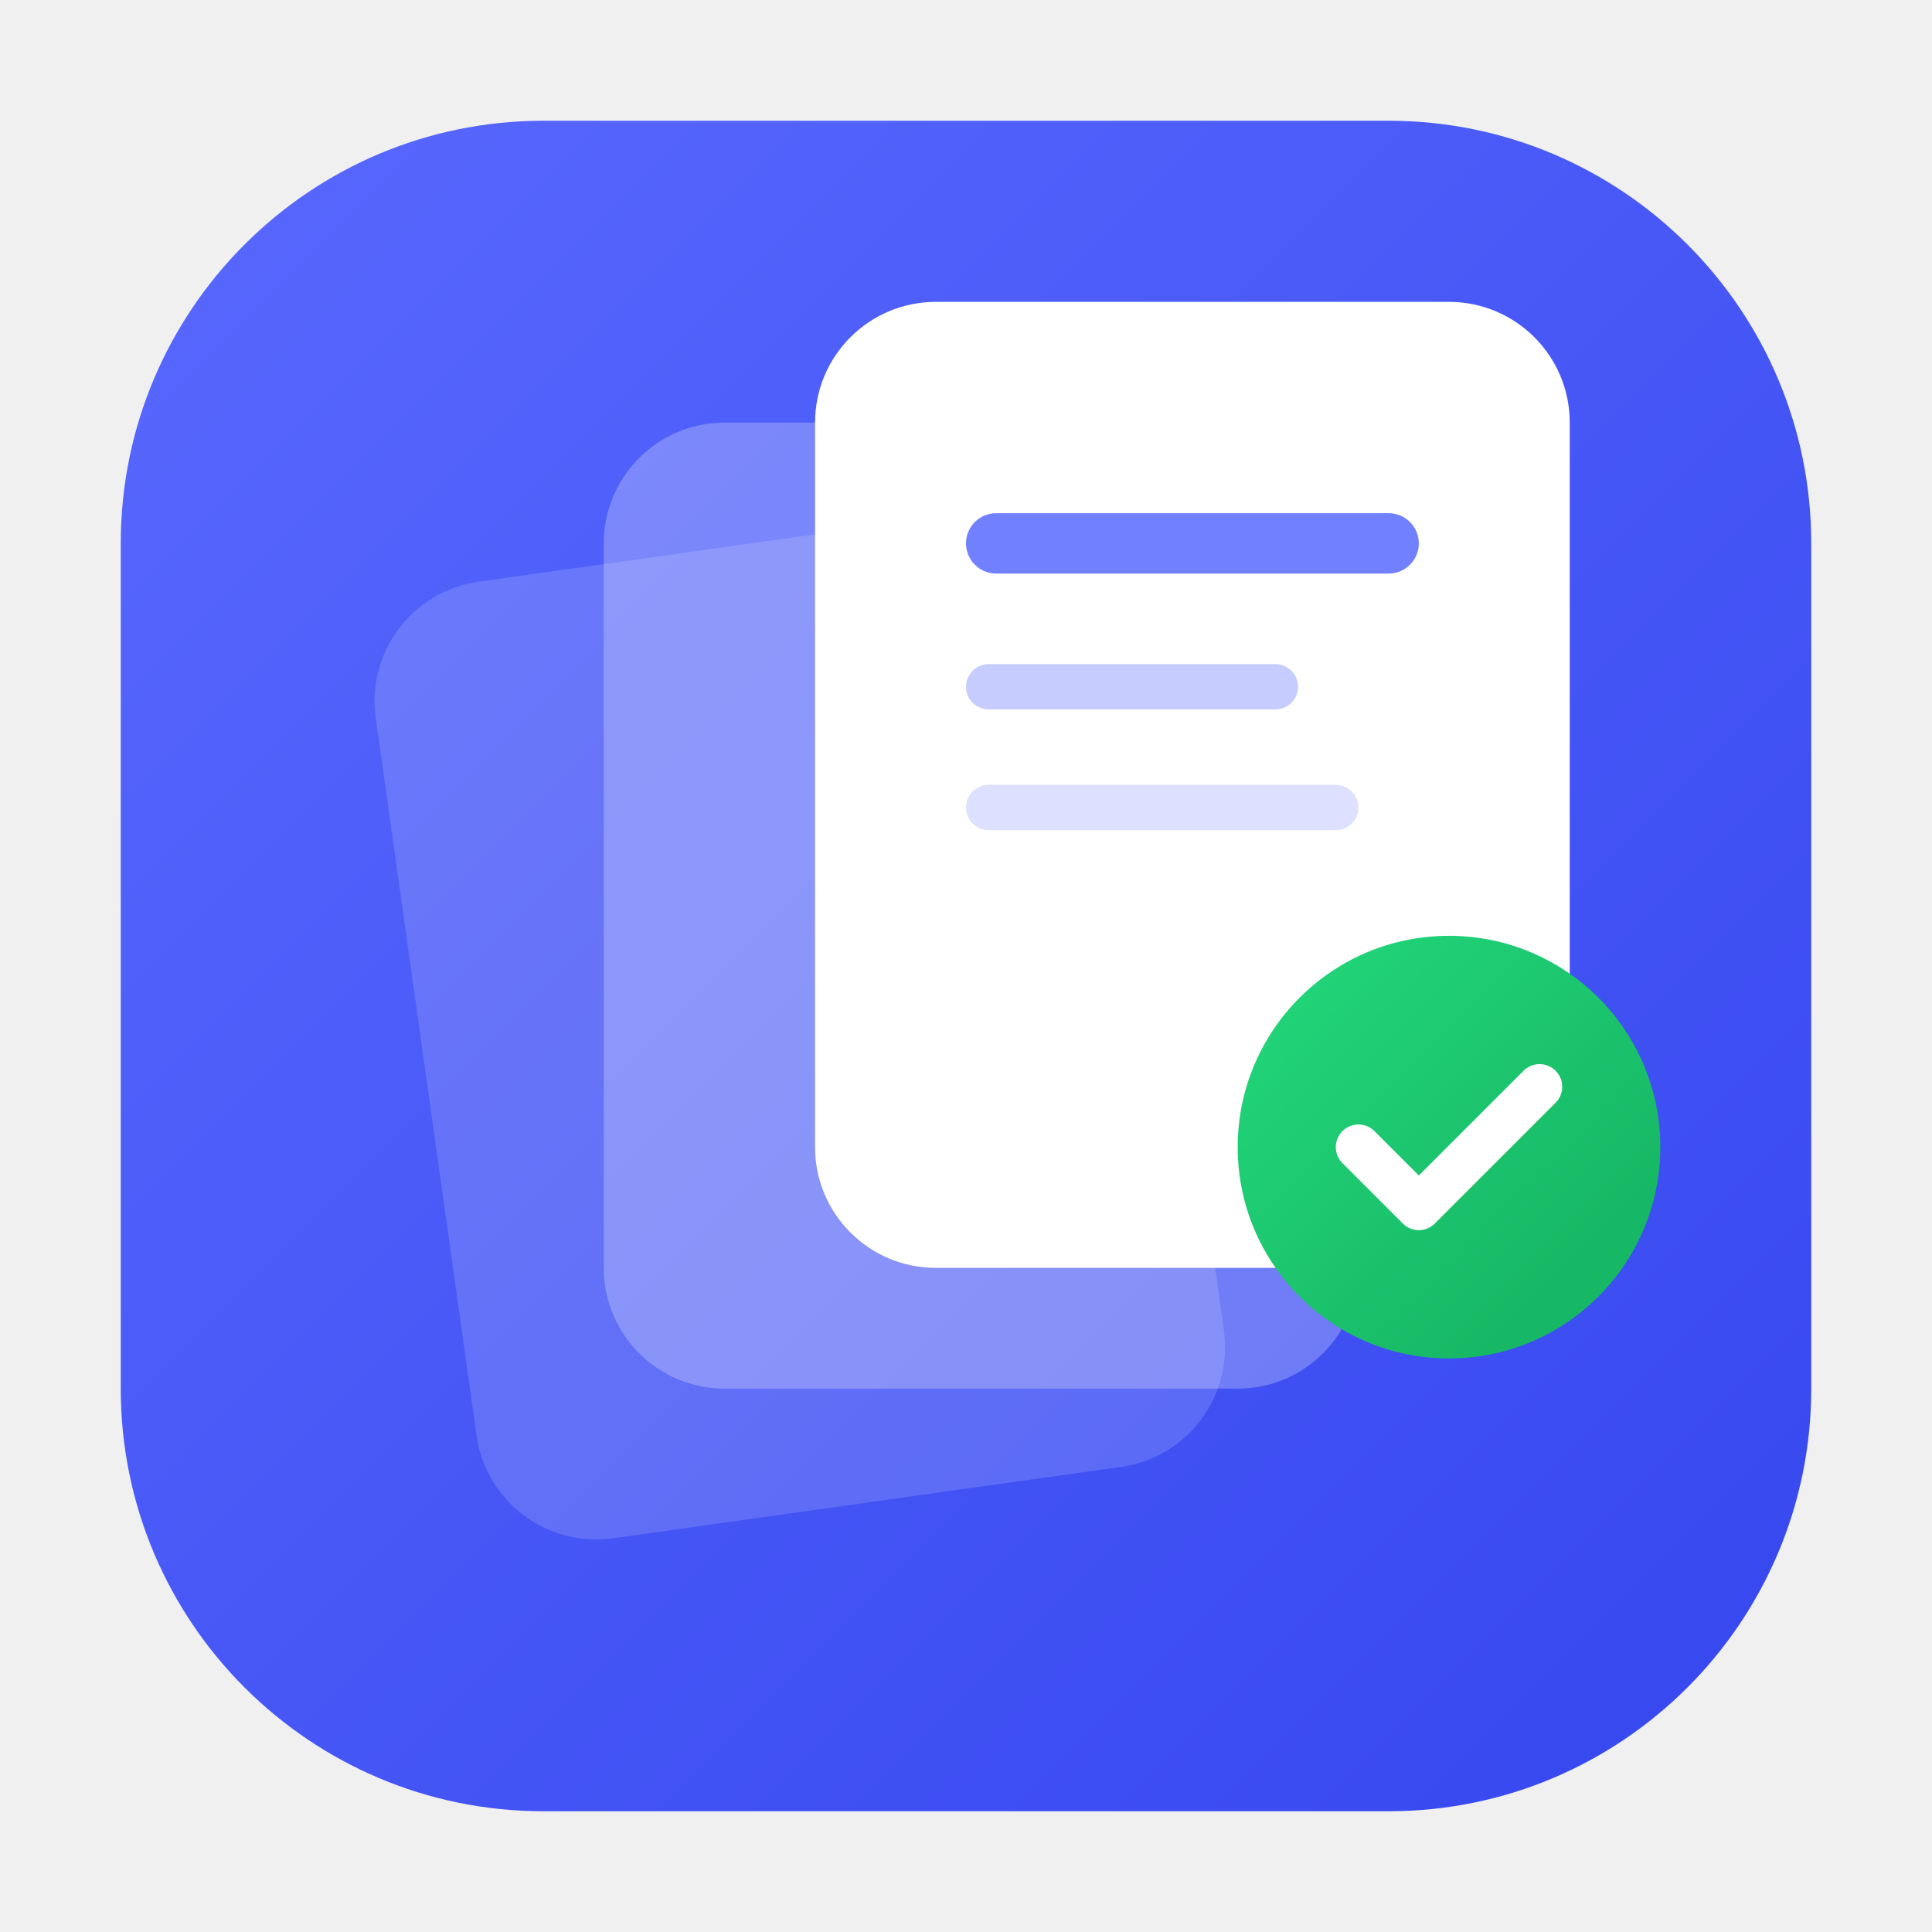
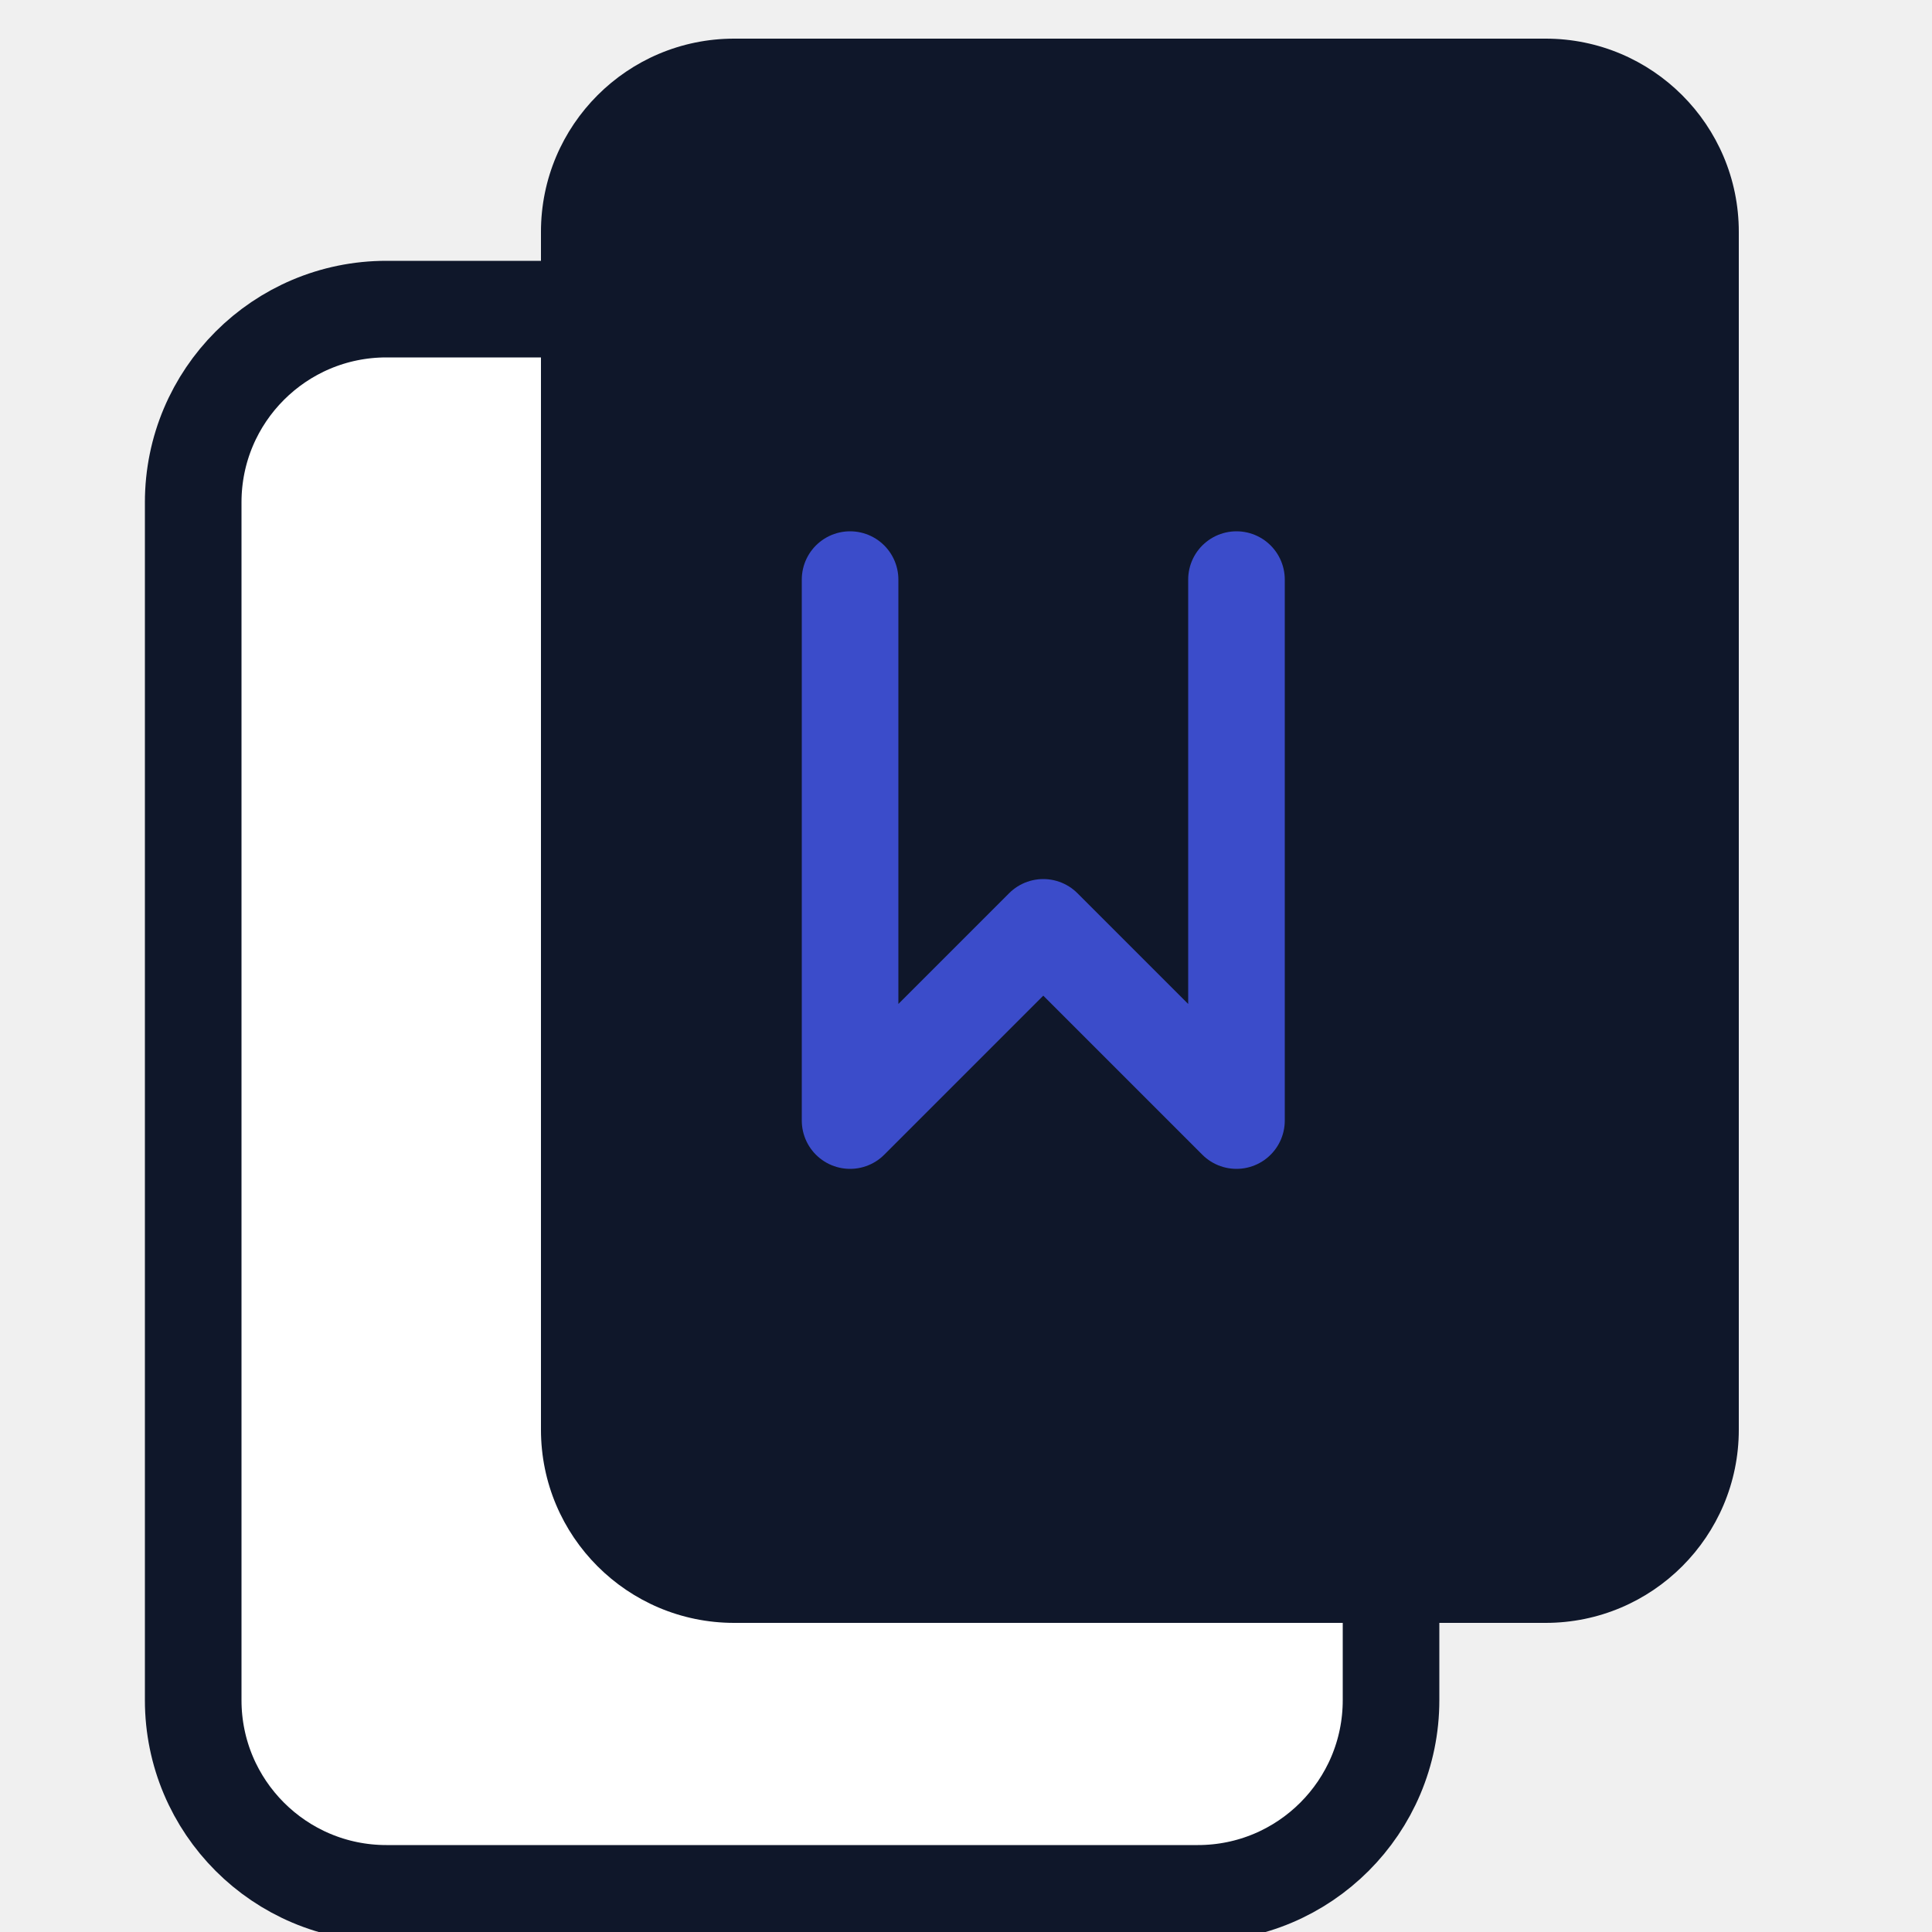
- <svg xmlns="http://www.w3.org/2000/svg" width="64" height="64" viewBox="0 0 64 64" fill="none">
-   <defs>
-     <linearGradient id="bg" x1="0" y1="0" x2="64" y2="64" gradientUnits="userSpaceOnUse">
-       <stop offset="0%" stop-color="#5b6bff" />
-       <stop offset="100%" stop-color="#3344ee" />
-     </linearGradient>
-     <linearGradient id="badge" x1="42" y1="32" x2="52" y2="42" gradientUnits="userSpaceOnUse">
-       <stop offset="0%" stop-color="#22d67a" />
-       <stop offset="100%" stop-color="#17b865" />
-     </linearGradient>
-   </defs>
-   <rect x="4" y="4" width="56" height="56" rx="14" fill="url(#bg)" />
-   <rect x="14" y="18" width="25" height="32" rx="4" fill="#fff" opacity="0.15" transform="rotate(-8 26 34)" />
-   <rect x="20" y="14" width="25" height="32" rx="4" fill="#fff" opacity="0.25" />
-   <rect x="27" y="10" width="25" height="32" rx="4" fill="#fff" />
-   <rect x="32" y="17" width="15" height="2" rx="1" fill="#4255ff" opacity="0.75" />
-   <rect x="32" y="22" width="11" height="1.5" rx="0.75" fill="#4255ff" opacity="0.3" />
-   <rect x="32" y="26" width="13" height="1.5" rx="0.75" fill="#4255ff" opacity="0.18" />
-   <circle cx="48" cy="38" r="7" fill="url(#badge)" />
-   <path d="M45 38 L47 40 L51 36" stroke="#fff" stroke-width="1.5" stroke-linecap="round" stroke-linejoin="round" />
+ <svg xmlns="http://www.w3.org/2000/svg" width="100" height="100" viewBox="0 0 100 100" fill="none">
+   <rect x="10" y="16" width="62" height="82" rx="10" fill="#ffffff" stroke="#0F172A" stroke-width="5" />
+   <rect x="28" y="2" width="62" height="82" rx="10" fill="#0F172A" />
+   <path d="M44 30 L44 58 L54 48 L64 58 L64 30" stroke="#3B4CCA" stroke-width="5" fill="none" stroke-linecap="round" stroke-linejoin="round" />
</svg>
